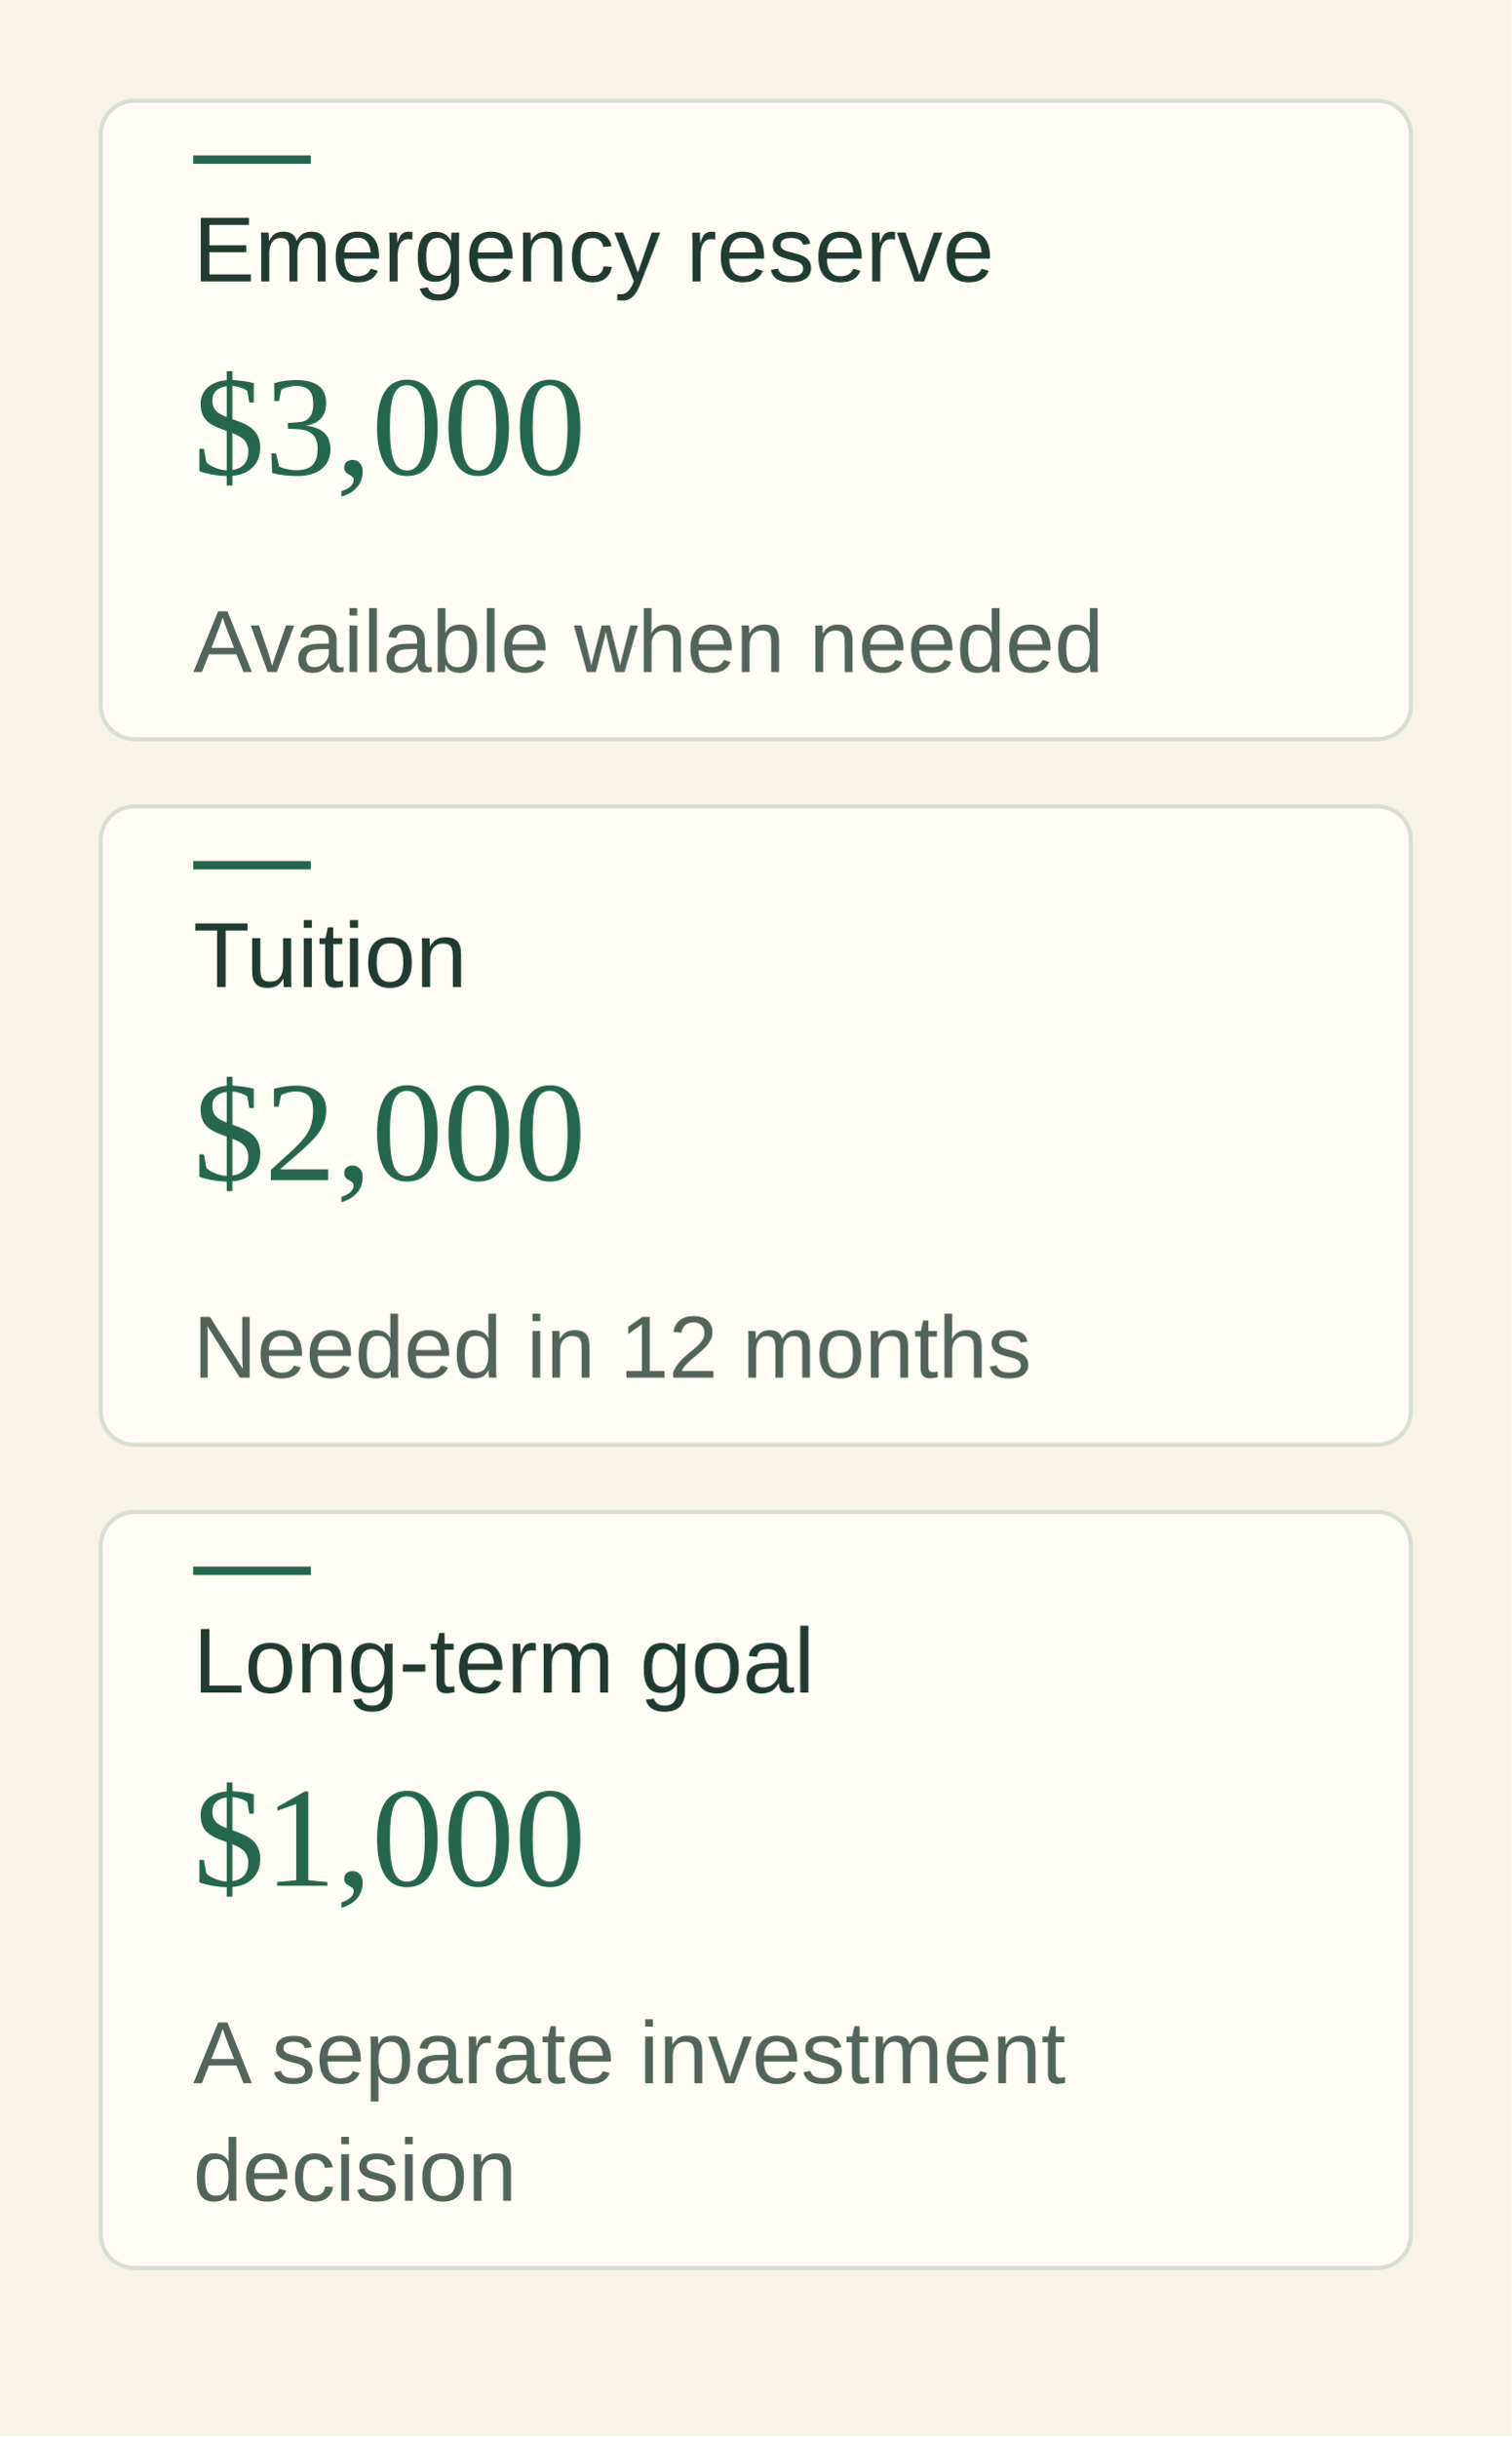
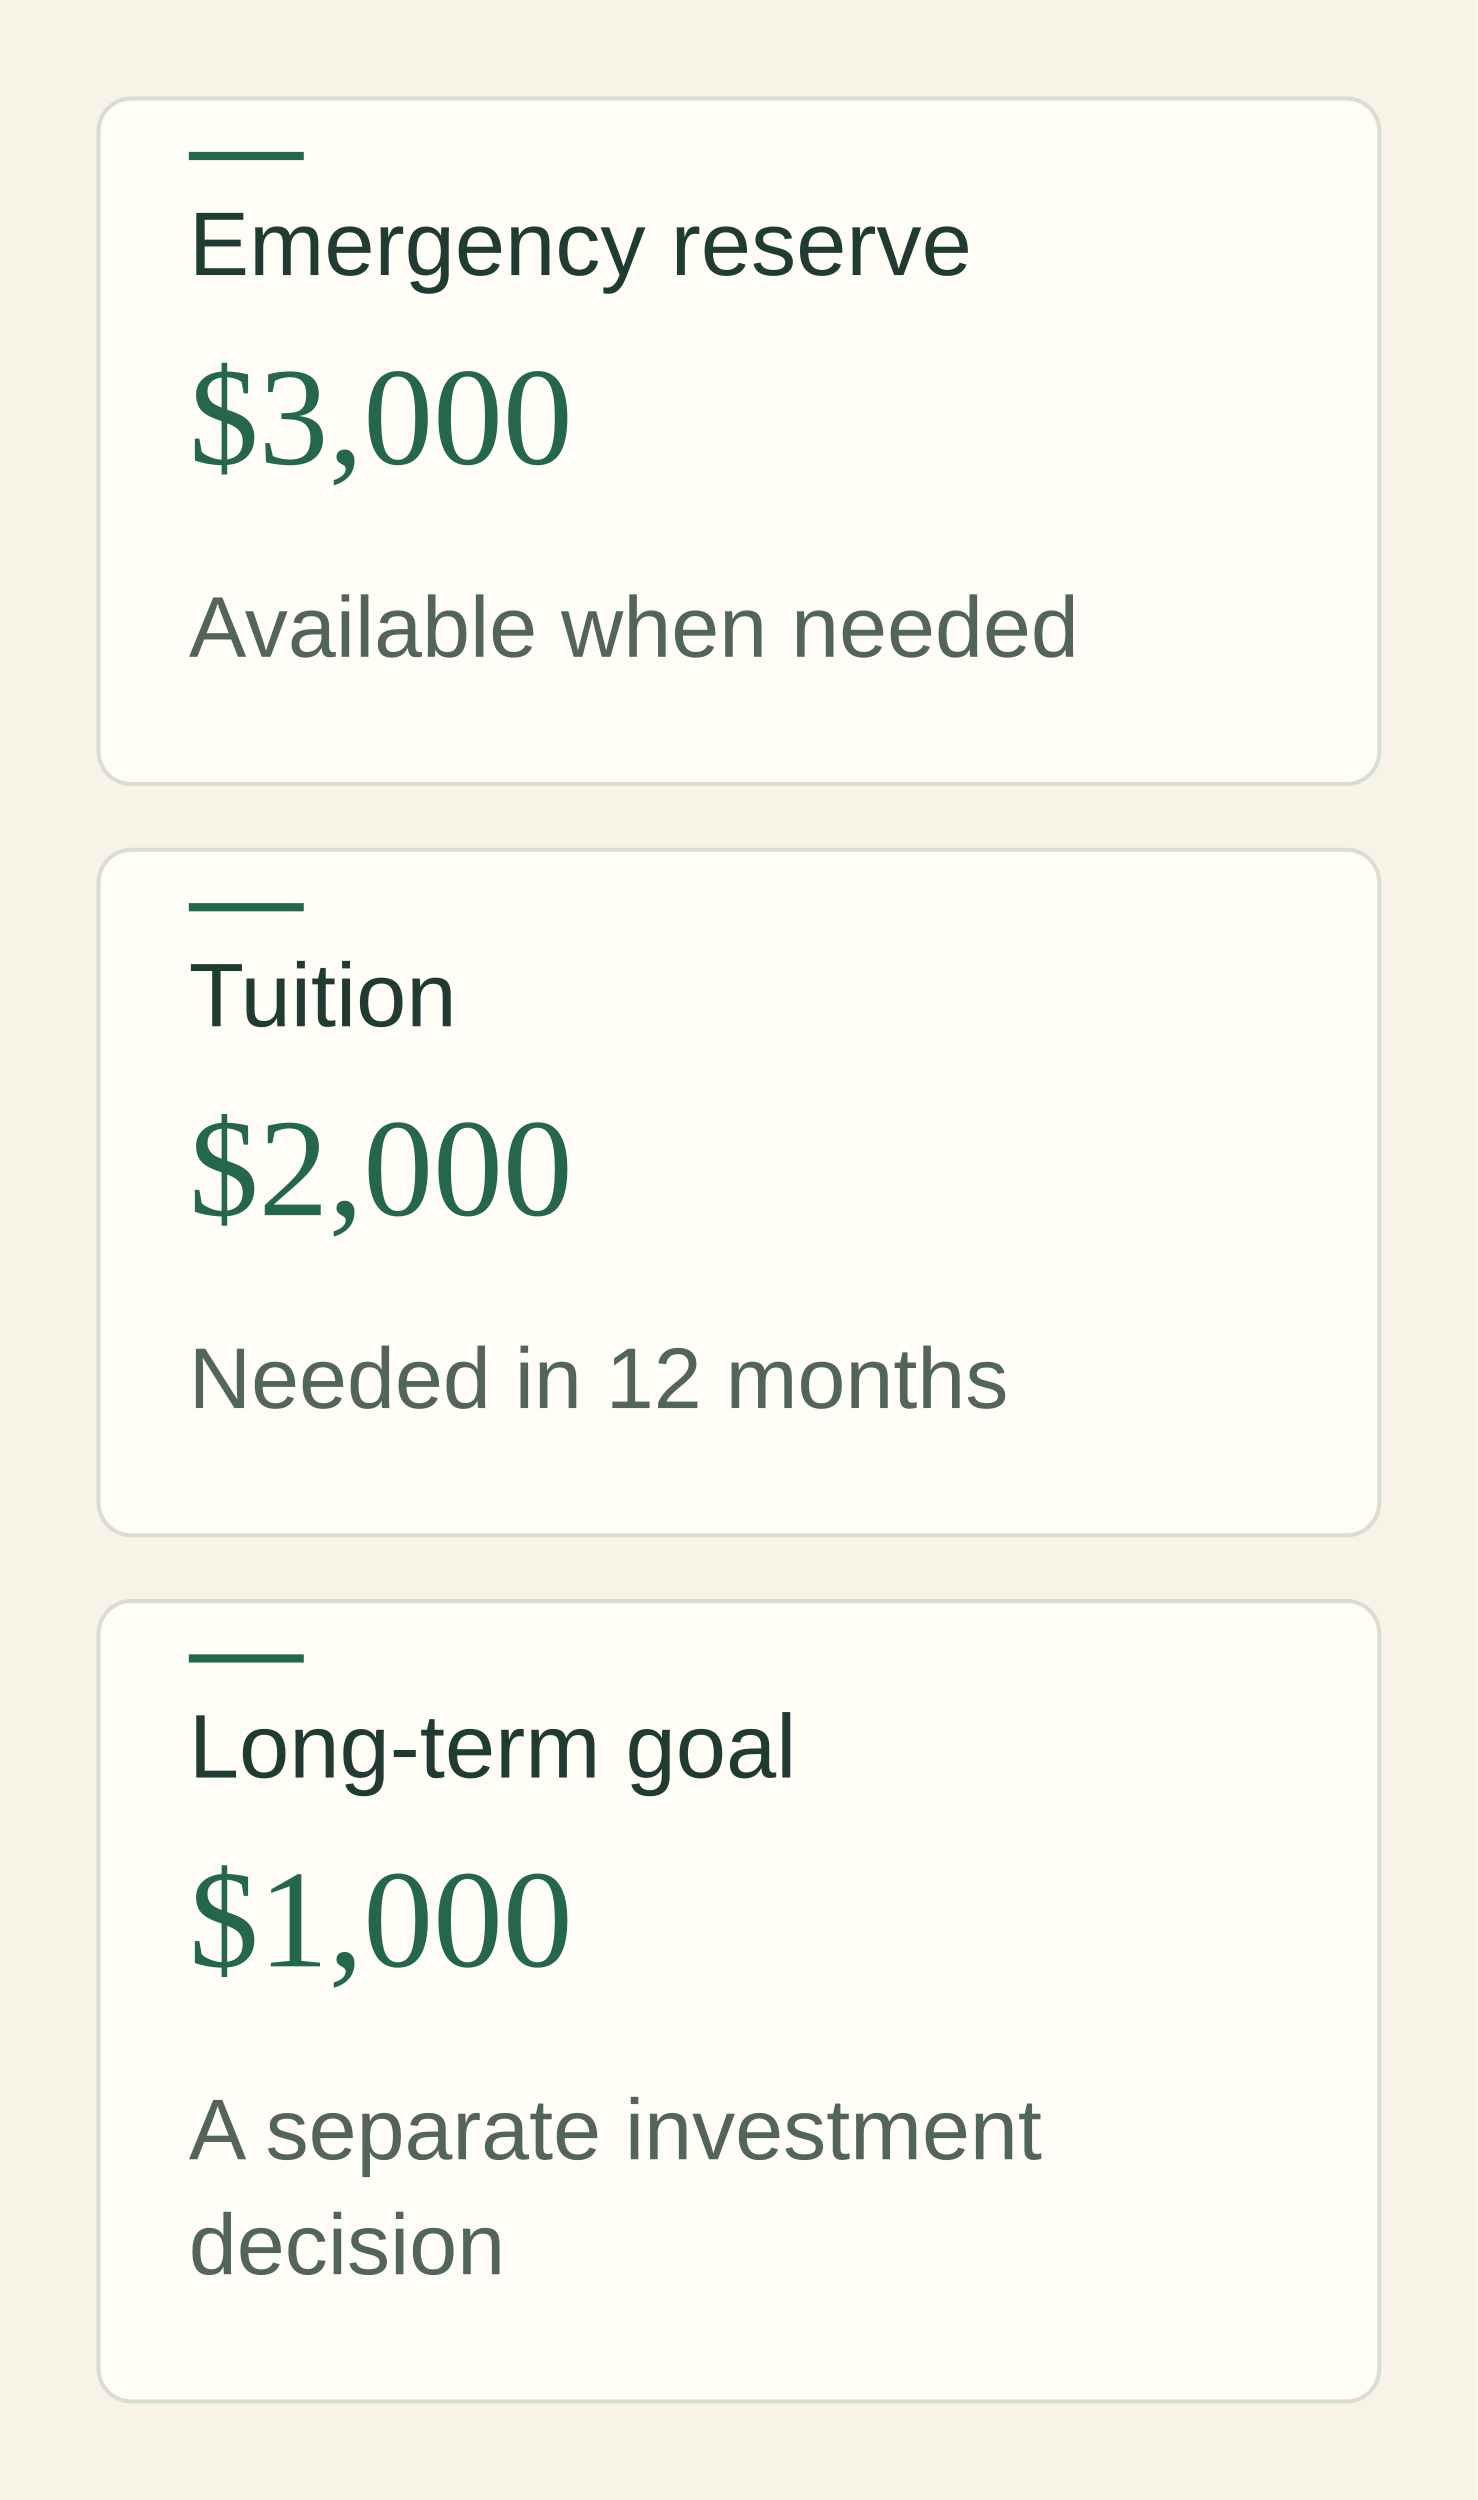
- <svg xmlns="http://www.w3.org/2000/svg" width="360" height="580" viewBox="0 0 360 580" data-layout="compare" role="img" aria-labelledby="title description">
-   <rect width="360" height="580" fill="#f8f3e7" />
+ <svg xmlns="http://www.w3.org/2000/svg" width="360" height="609" viewBox="0 0 360 609" data-layout="compare" role="img" aria-labelledby="title description">
+   <rect width="360" height="609" fill="#f8f3e7" />
  <g font-family="Arial, Helvetica, sans-serif">
    <g data-row="0">
-       <rect x="24" y="24" width="312" height="152" rx="8" fill="#fffdf6" stroke="#d8dfd2" />
+       <rect x="24" y="24" width="312" height="167" rx="8" fill="#fffdf6" stroke="#d8dfd2" />
      <path d="M46 38h28" stroke="#24664e" stroke-width="2" />
      <text x="46" y="67" font-size="22" font-weight="500" fill="#203c32" text-anchor="start">
        <tspan x="46" dy="0">Emergency reserve</tspan>
      </text>
      <text x="46" y="113" font-size="34" font-weight="400" fill="#24664e" text-anchor="start" font-family="Georgia, Times New Roman, serif">
        <tspan x="46" dy="0">$3,000</tspan>
      </text>
      <text x="46" y="160" font-size="21" font-weight="400" fill="#52645b" text-anchor="start">
        <tspan x="46" dy="0">Available when needed</tspan>
      </text>
    </g>
    <g data-row="1">
-       <rect x="24" y="192" width="312" height="152" rx="8" fill="#fffdf6" stroke="#d8dfd2" />
-       <path d="M46 206h28" stroke="#24664e" stroke-width="2" />
-       <text x="46" y="235" font-size="22" font-weight="500" fill="#203c32" text-anchor="start">
+       <rect x="24" y="207" width="312" height="167" rx="8" fill="#fffdf6" stroke="#d8dfd2" />
+       <path d="M46 221h28" stroke="#24664e" stroke-width="2" />
+       <text x="46" y="250" font-size="22" font-weight="500" fill="#203c32" text-anchor="start">
        <tspan x="46" dy="0">Tuition</tspan>
      </text>
-       <text x="46" y="281" font-size="34" font-weight="400" fill="#24664e" text-anchor="start" font-family="Georgia, Times New Roman, serif">
+       <text x="46" y="296" font-size="34" font-weight="400" fill="#24664e" text-anchor="start" font-family="Georgia, Times New Roman, serif">
        <tspan x="46" dy="0">$2,000</tspan>
      </text>
-       <text x="46" y="328" font-size="21" font-weight="400" fill="#52645b" text-anchor="start">
+       <text x="46" y="343" font-size="21" font-weight="400" fill="#52645b" text-anchor="start">
        <tspan x="46" dy="0">Needed in 12 months</tspan>
      </text>
    </g>
    <g data-row="2">
-       <rect x="24" y="360" width="312" height="180" rx="8" fill="#fffdf6" stroke="#d8dfd2" />
-       <path d="M46 374h28" stroke="#24664e" stroke-width="2" />
-       <text x="46" y="403" font-size="22" font-weight="500" fill="#203c32" text-anchor="start">
+       <rect x="24" y="390" width="312" height="195" rx="8" fill="#fffdf6" stroke="#d8dfd2" />
+       <path d="M46 404h28" stroke="#24664e" stroke-width="2" />
+       <text x="46" y="433" font-size="22" font-weight="500" fill="#203c32" text-anchor="start">
        <tspan x="46" dy="0">Long-term goal</tspan>
      </text>
-       <text x="46" y="449" font-size="34" font-weight="400" fill="#24664e" text-anchor="start" font-family="Georgia, Times New Roman, serif">
+       <text x="46" y="479" font-size="34" font-weight="400" fill="#24664e" text-anchor="start" font-family="Georgia, Times New Roman, serif">
        <tspan x="46" dy="0">$1,000</tspan>
      </text>
-       <text x="46" y="496" font-size="21" font-weight="400" fill="#52645b" text-anchor="start">
+       <text x="46" y="526" font-size="21" font-weight="400" fill="#52645b" text-anchor="start">
        <tspan x="46" dy="0">A separate investment</tspan>
        <tspan x="46" dy="28">decision</tspan>
      </text>
    </g>
  </g>
</svg>
